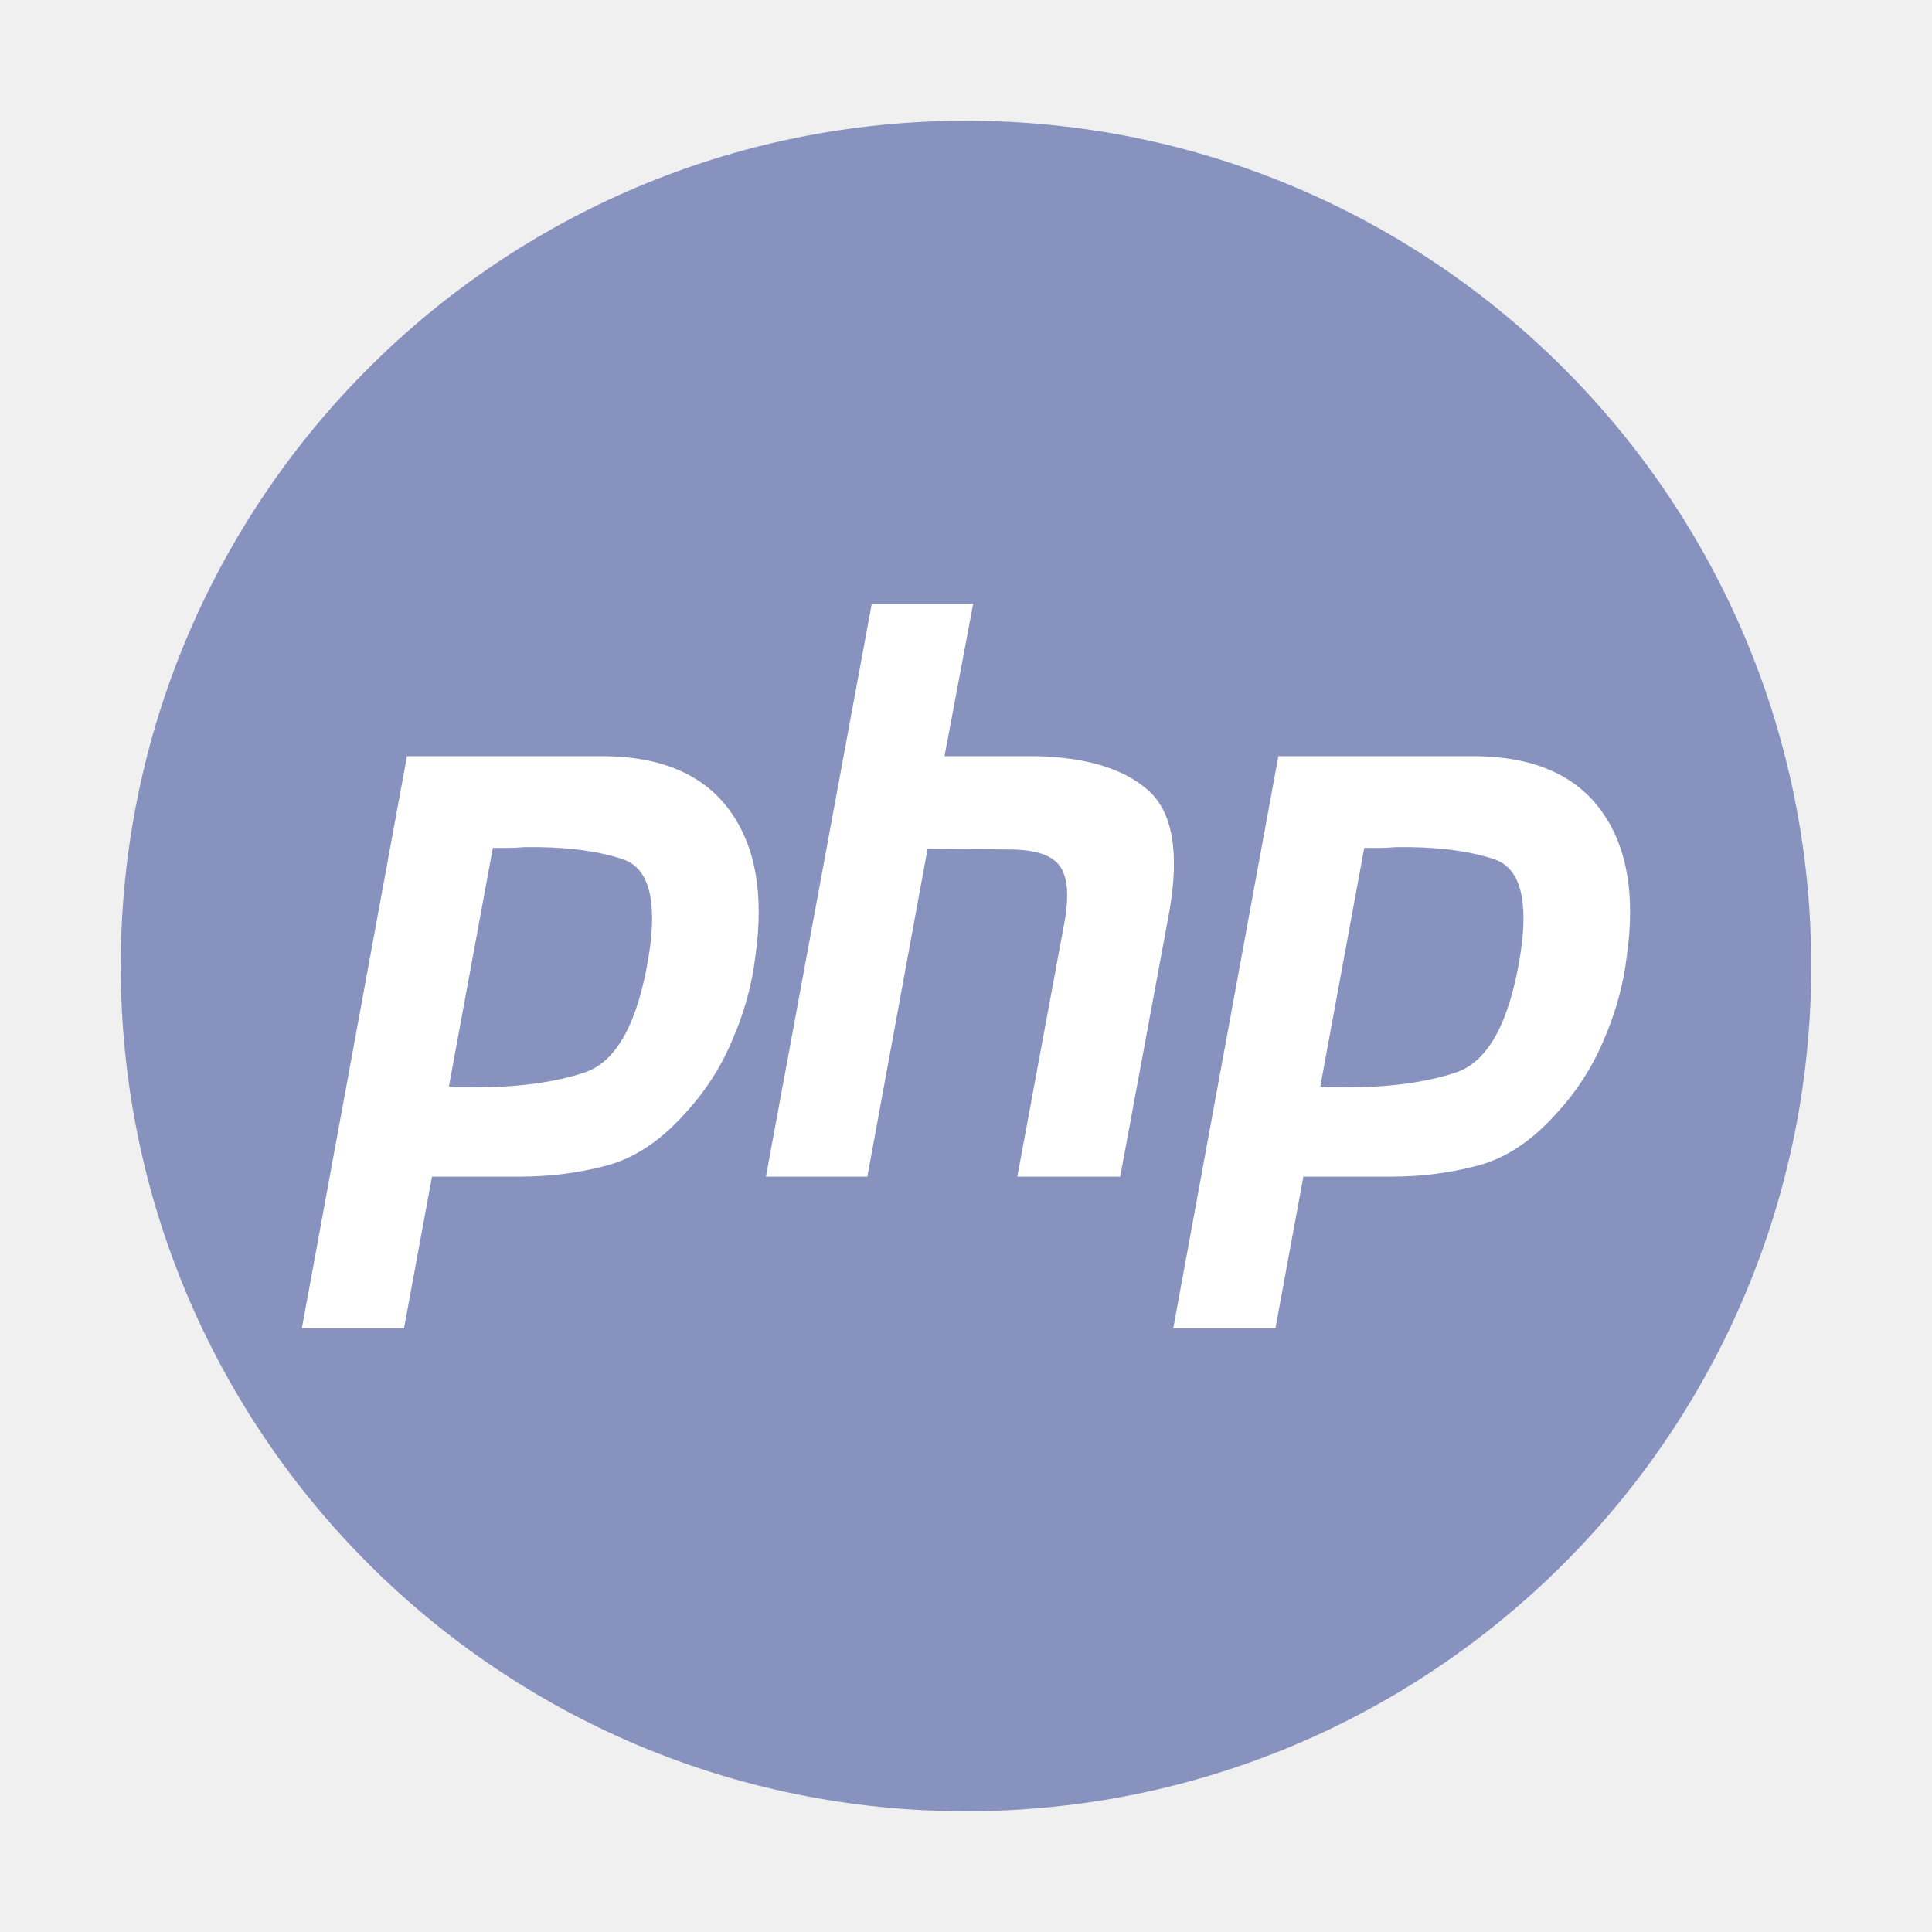
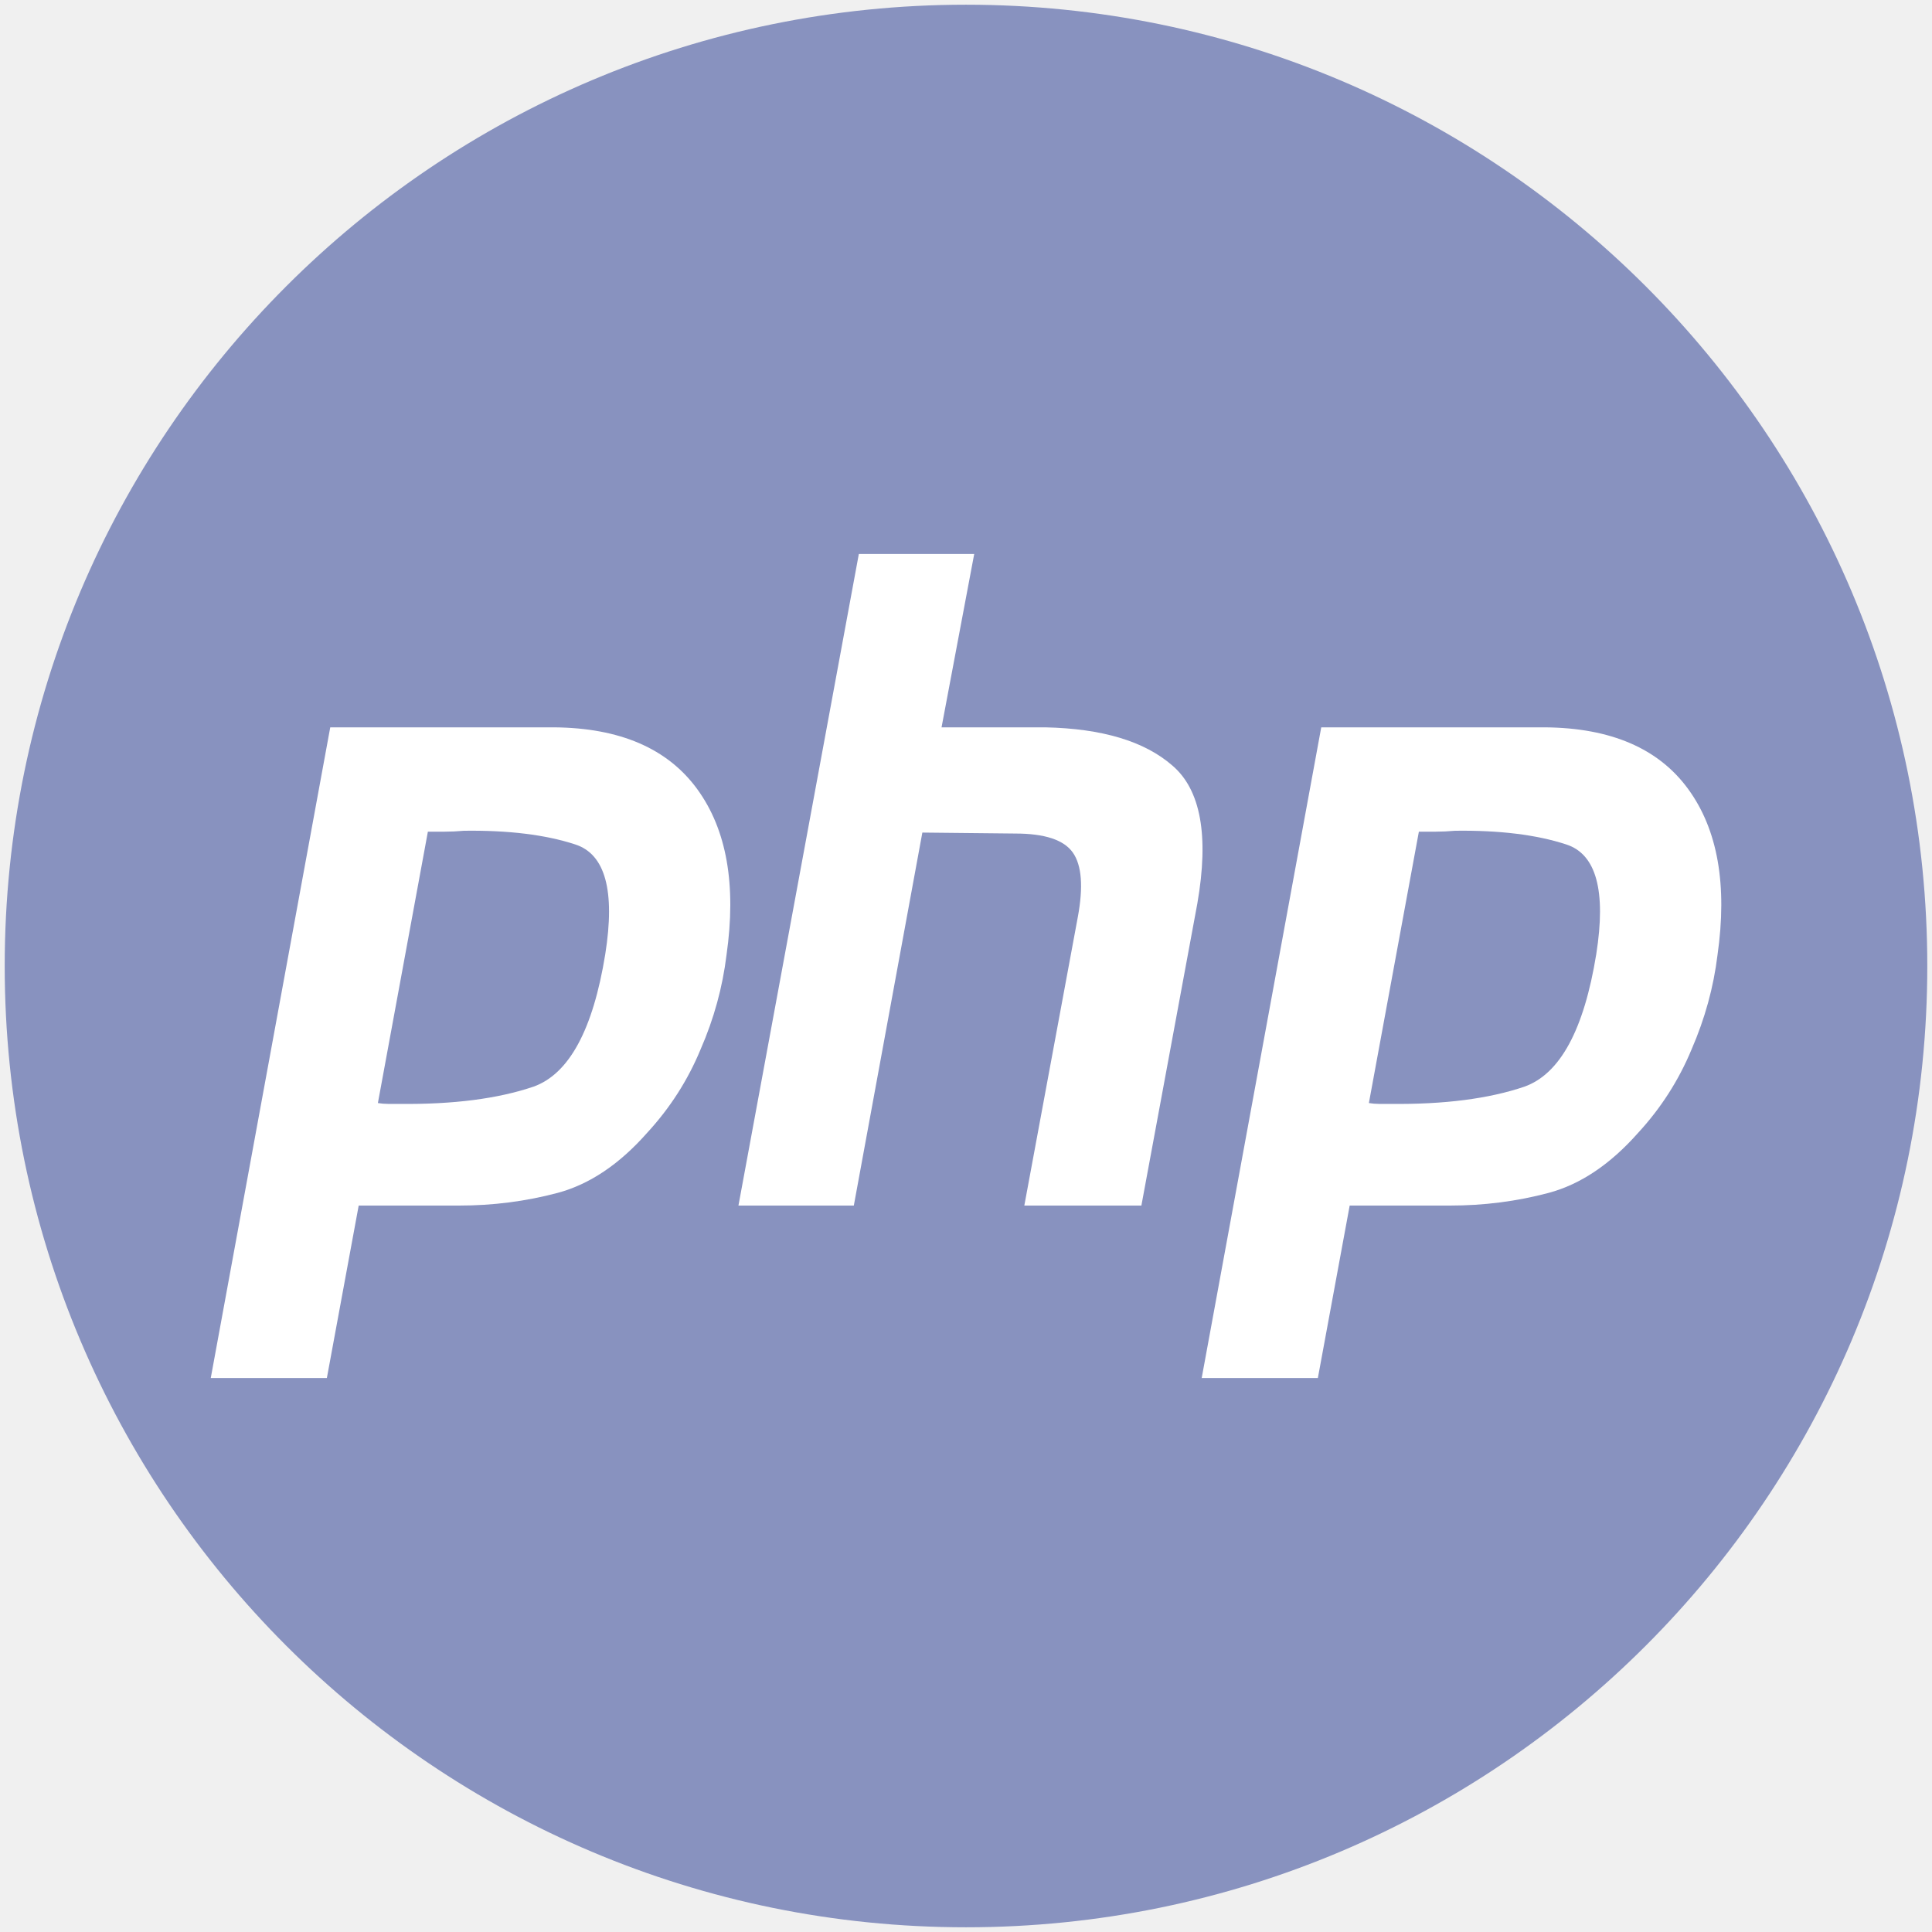
- <svg xmlns="http://www.w3.org/2000/svg" width="800px" height="800px" viewBox="0 0 32 32" fill="none">
-   <circle cx="16" cy="16" r="14" fill="#8892BF" />
-   <path d="M14.439 10H16.119L15.644 12.524H17.154C17.982 12.542 18.599 12.727 19.005 13.079C19.418 13.432 19.54 14.101 19.37 15.088L18.554 19.489H16.85L17.629 15.286C17.71 14.846 17.686 14.533 17.556 14.348C17.426 14.163 17.146 14.07 16.716 14.07L15.364 14.057L14.366 19.489H12.686L14.439 10Z" fill="white" />
-   <path fill-rule="evenodd" clip-rule="evenodd" d="M6.741 12.524H10.004C10.961 12.533 11.655 12.833 12.085 13.423C12.516 14.013 12.658 14.819 12.511 15.841C12.455 16.308 12.329 16.767 12.134 17.216C11.947 17.665 11.688 18.07 11.355 18.432C10.949 18.89 10.515 19.18 10.052 19.304C9.59 19.427 9.111 19.489 8.616 19.489H7.155L6.692 22H5L6.741 12.524ZM7.435 17.996L8.163 14.044H8.409C8.498 14.044 8.591 14.04 8.689 14.031C9.338 14.022 9.878 14.088 10.308 14.229C10.746 14.37 10.892 14.903 10.746 15.828C10.568 16.93 10.219 17.573 9.699 17.758C9.18 17.934 8.531 18.018 7.751 18.009H7.581C7.532 18.009 7.484 18.004 7.435 17.996Z" fill="white" />
-   <path fill-rule="evenodd" clip-rule="evenodd" d="M24.436 12.524H21.174L19.433 22H21.125L21.588 19.489H23.049C23.544 19.489 24.023 19.427 24.485 19.304C24.948 19.18 25.382 18.89 25.788 18.432C26.121 18.07 26.38 17.665 26.567 17.216C26.762 16.767 26.888 16.308 26.944 15.841C27.09 14.819 26.949 14.013 26.518 13.423C26.088 12.833 25.394 12.533 24.436 12.524ZM22.596 14.044L21.868 17.996C21.916 18.004 21.965 18.009 22.014 18.009H22.184C22.963 18.018 23.613 17.934 24.132 17.758C24.651 17.573 25.001 16.93 25.179 15.828C25.325 14.903 25.179 14.37 24.741 14.229C24.311 14.088 23.771 14.022 23.122 14.031C23.024 14.04 22.931 14.044 22.842 14.044H22.596Z" fill="white" />
+ <svg xmlns="http://www.w3.org/2000/svg" viewBox="0 0 32 32" fill="none">
+   <circle cx="16" cy="16" r="15.922" fill="#8892BF" style="" />
+   <path d="M 14.225 9.176 L 16.136 9.176 L 15.595 12.047 L 17.313 12.047 C 18.254 12.067 18.955 12.277 19.416 12.678 C 19.888 13.079 20.027 13.841 19.832 14.963 L 18.905 19.968 L 16.966 19.968 L 17.852 15.189 C 17.945 14.687 17.917 14.332 17.77 14.122 C 17.622 13.911 17.304 13.806 16.814 13.806 L 15.277 13.79 L 14.142 19.968 L 12.231 19.968 L 14.225 9.176 Z" fill="white" style="" />
+   <path fill-rule="evenodd" clip-rule="evenodd" d="M 5.47 12.047 L 9.181 12.047 C 10.269 12.057 11.058 12.398 11.548 13.07 C 12.037 13.74 12.199 14.657 12.033 15.82 C 11.968 16.351 11.826 16.872 11.603 17.383 C 11.392 17.893 11.096 18.354 10.717 18.765 C 10.256 19.287 9.762 19.617 9.236 19.758 C 8.71 19.898 8.165 19.968 7.603 19.968 L 5.941 19.968 L 5.414 22.824 L 3.491 22.824 L 5.47 12.047 Z M 6.259 18.27 L 7.087 13.775 L 7.367 13.775 C 7.469 13.775 7.575 13.77 7.685 13.76 C 8.424 13.75 9.037 13.826 9.526 13.986 C 10.025 14.146 10.192 14.753 10.025 15.805 C 9.822 17.057 9.425 17.789 8.835 17.999 C 8.244 18.199 7.505 18.294 6.619 18.284 L 6.426 18.284 C 6.37 18.284 6.314 18.279 6.259 18.27 Z" fill="white" style="" />
+   <path fill-rule="evenodd" clip-rule="evenodd" d="M 25.594 12.047 L 21.884 12.047 L 19.904 22.824 L 21.828 22.824 L 22.355 19.968 L 24.016 19.968 C 24.579 19.968 25.124 19.898 25.65 19.758 C 26.176 19.617 26.669 19.287 27.131 18.765 C 27.51 18.354 27.805 17.893 28.017 17.383 C 28.239 16.872 28.382 16.351 28.447 15.82 C 28.613 14.657 28.451 13.74 27.962 13.07 C 27.473 12.398 26.683 12.057 25.594 12.047 Z M 23.501 13.775 L 22.673 18.27 C 22.728 18.279 22.784 18.284 22.839 18.284 L 23.033 18.284 C 23.919 18.294 24.658 18.199 25.248 17.999 C 25.839 17.789 26.236 17.057 26.439 15.805 C 26.605 14.753 26.439 14.146 25.94 13.986 C 25.451 13.826 24.837 13.75 24.099 13.76 C 23.989 13.77 23.882 13.775 23.78 13.775 L 23.501 13.775 Z" fill="white" style="" />
</svg>
